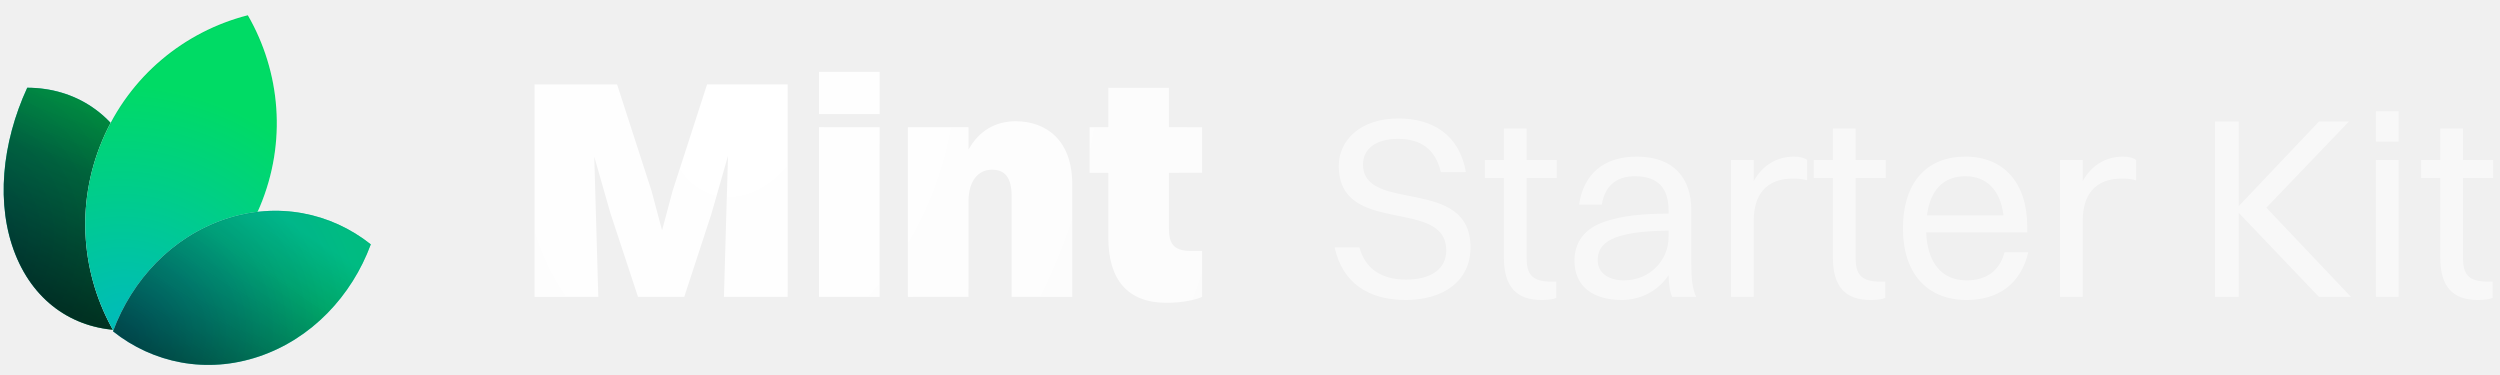
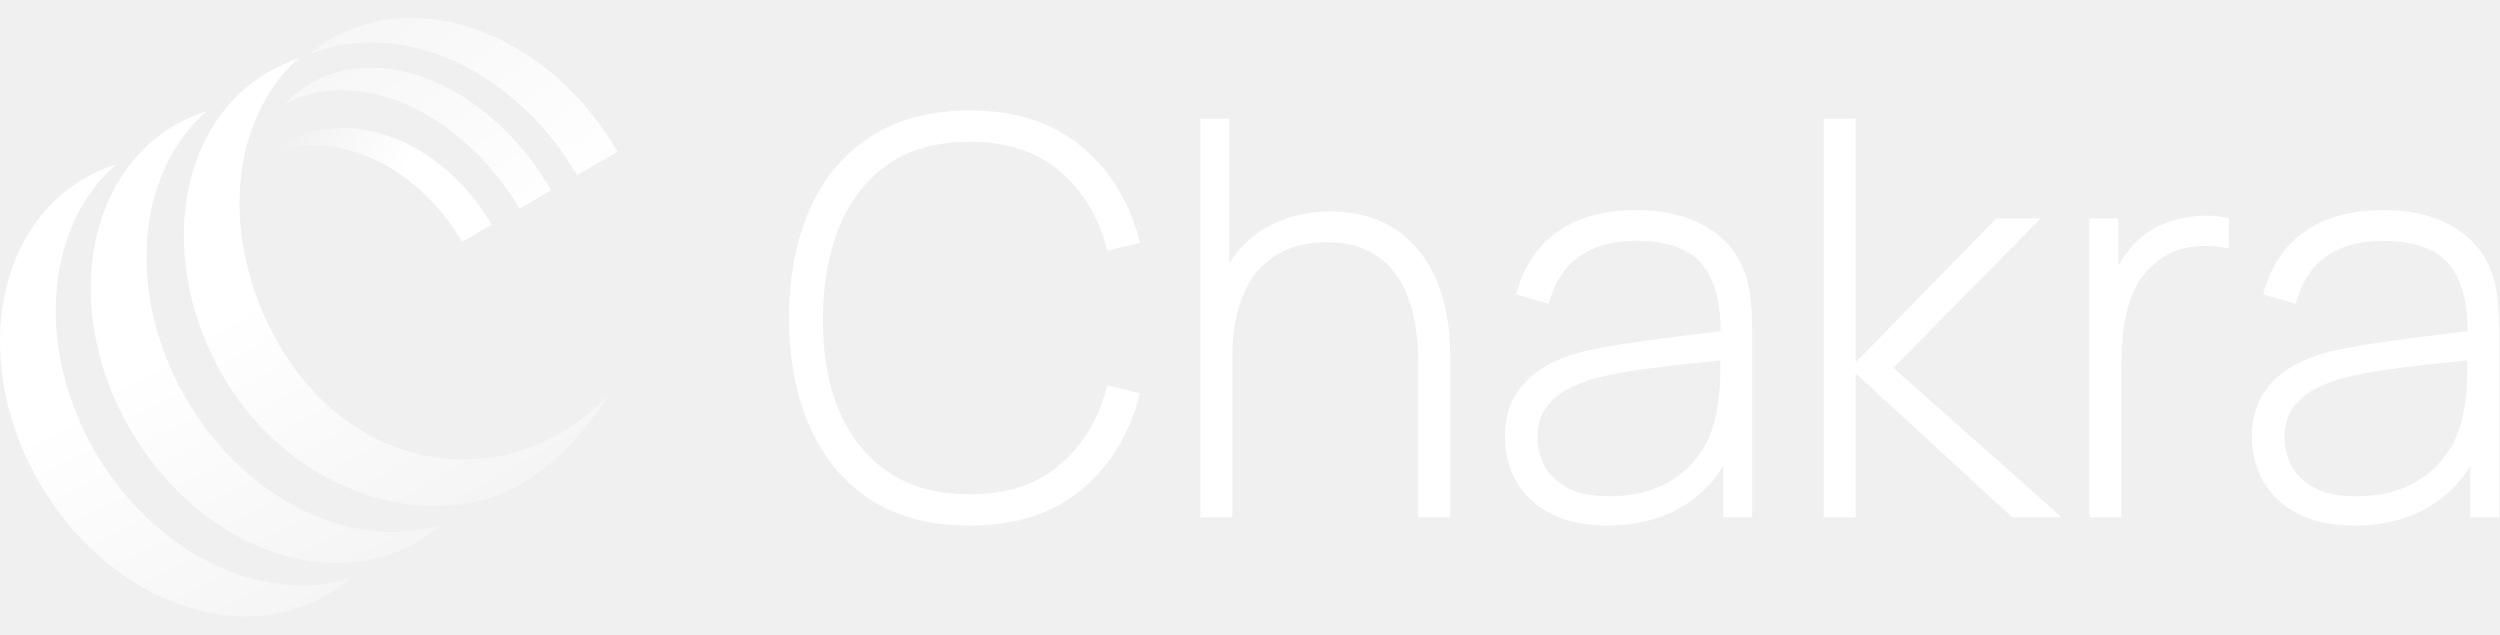
- <svg xmlns="http://www.w3.org/2000/svg" width="160" height="24" viewBox="0 0 160 24" fill="none">
-   <path d="M7.953 21.139C4.896 21.13 2.255 19.458 0.987 16.29C-0.28 13.121 0.109 9.163 1.744 5.615C4.801 5.624 7.442 7.296 8.71 10.465C9.977 13.633 9.588 17.591 7.953 21.139Z" fill="white" />
-   <path d="M7.953 21.139C4.896 21.13 2.255 19.458 0.987 16.29C-0.28 13.121 0.109 9.163 1.744 5.615C4.801 5.624 7.442 7.296 8.71 10.465C9.977 13.633 9.588 17.591 7.953 21.139Z" fill="url(#paint0_radial_115_109)" />
-   <path d="M7.953 21.139C4.896 21.13 2.255 19.458 0.987 16.29C-0.28 13.121 0.109 9.163 1.744 5.615C4.801 5.624 7.442 7.296 8.71 10.465C9.977 13.633 9.588 17.591 7.953 21.139Z" fill="black" fill-opacity="0.5" style="mix-blend-mode:hard-light" />
-   <path d="M7.953 21.139C4.896 21.13 2.255 19.458 0.987 16.29C-0.28 13.121 0.109 9.163 1.744 5.615C4.801 5.624 7.442 7.296 8.71 10.465C9.977 13.633 9.588 17.591 7.953 21.139Z" fill="url(#paint1_linear_115_109)" fill-opacity="0.5" style="mix-blend-mode:hard-light" />
-   <path d="M7.935 21.111C4.897 21.096 2.274 19.431 1.013 16.279C-0.248 13.124 0.136 9.182 1.762 5.643C4.8 5.659 7.423 7.324 8.684 10.476C9.945 13.63 9.561 17.572 7.935 21.111Z" stroke="url(#paint2_linear_115_109)" stroke-opacity="0.05" stroke-width="0.056" />
-   <path d="M7.31 21.257C11.354 20.221 14.884 17.375 16.628 13.236C18.373 9.097 17.945 4.587 15.86 0.976C11.816 2.012 8.287 4.858 6.542 8.998C4.797 13.137 5.225 17.646 7.31 21.257Z" fill="white" />
-   <path d="M7.31 21.257C11.354 20.221 14.884 17.375 16.628 13.236C18.373 9.097 17.945 4.587 15.86 0.976C11.816 2.012 8.287 4.858 6.542 8.998C4.797 13.137 5.225 17.646 7.31 21.257Z" fill="url(#paint3_radial_115_109)" />
-   <path d="M16.602 13.225C14.864 17.349 11.351 20.187 7.324 21.225C5.253 17.624 4.829 13.132 6.568 9.009C8.306 4.885 11.819 2.047 15.846 1.009C17.918 4.61 18.341 9.101 16.602 13.225Z" stroke="url(#paint4_linear_115_109)" stroke-opacity="0.05" stroke-width="0.056" />
-   <path d="M7.234 21.207C9.789 23.237 13.21 23.951 16.577 22.814C19.944 21.677 22.506 18.945 23.73 15.638C21.175 13.608 17.754 12.894 14.387 14.031C11.02 15.168 8.458 17.901 7.234 21.207Z" fill="white" />
-   <path d="M7.234 21.207C9.789 23.237 13.21 23.951 16.577 22.814C19.944 21.677 22.506 18.945 23.73 15.638C21.175 13.608 17.754 12.894 14.387 14.031C11.02 15.168 8.458 17.901 7.234 21.207Z" fill="url(#paint5_radial_115_109)" />
-   <path d="M7.234 21.207C9.789 23.237 13.21 23.951 16.577 22.814C19.944 21.677 22.506 18.945 23.73 15.638C21.175 13.608 17.754 12.894 14.387 14.031C11.02 15.168 8.458 17.901 7.234 21.207Z" fill="black" fill-opacity="0.2" style="mix-blend-mode:hard-light" />
-   <path d="M7.234 21.207C9.789 23.237 13.21 23.951 16.577 22.814C19.944 21.677 22.506 18.945 23.73 15.638C21.175 13.608 17.754 12.894 14.387 14.031C11.02 15.168 8.458 17.901 7.234 21.207Z" fill="url(#paint6_linear_115_109)" fill-opacity="0.5" style="mix-blend-mode:hard-light" />
-   <path d="M16.568 22.787C13.218 23.918 9.814 23.212 7.267 21.198C8.492 17.907 11.044 15.189 14.396 14.058C17.747 12.927 21.15 13.633 23.697 15.648C22.472 18.938 19.92 21.656 16.568 22.787Z" stroke="url(#paint7_linear_115_109)" stroke-opacity="0.05" stroke-width="0.056" />
-   <path d="M34.212 19V5.4H39.492L41.692 12.2L42.372 14.74L43.052 12.2L45.252 5.4H50.412V19H46.332L46.592 9.98L45.532 13.68L43.792 19H40.832L39.052 13.6L38.032 10.02L38.292 19H34.212ZM52.416 7.3V4.6H56.295V7.3H52.416ZM52.416 19V8.14H56.295V19H52.416ZM58.104 19V8.14H61.984V9.58C62.664 8.34 63.744 7.76 65.004 7.76C66.964 7.76 68.624 8.98 68.624 11.78V19H64.744V12.56C64.744 11.34 64.304 10.86 63.484 10.86C62.604 10.86 61.984 11.58 61.984 12.88V19H58.104ZM70.933 15.22V11.06H69.733V8.14H70.933V5.62H74.813V8.14H76.933V11.06H74.813V14.6C74.813 15.5 75.033 16.06 76.213 16.06H76.933V19C76.493 19.2 75.673 19.38 74.653 19.38C72.153 19.38 70.933 17.88 70.933 15.22Z" fill="url(#paint8_radial_115_109)" />
-   <path d="M87.232 10.519C87.232 13.687 94.112 11.229 94.112 15.832C94.112 17.994 92.364 19.198 89.971 19.198C87.562 19.198 85.912 18.093 85.417 15.832H87.001C87.364 17.169 88.371 17.895 89.987 17.895C91.671 17.895 92.561 17.152 92.561 16.03C92.561 12.598 85.681 15.155 85.681 10.618C85.681 9.001 87.034 7.582 89.509 7.582C91.671 7.582 93.403 8.621 93.816 11.014H92.215C91.868 9.529 90.912 8.886 89.476 8.886C88.057 8.886 87.232 9.529 87.232 10.519ZM96.25 16.476V11.393H95.029V10.239H96.25V8.226H97.702V10.239H99.632V11.393H97.702V16.476C97.702 17.532 98.015 18.026 99.302 18.026H99.599V19.066C99.434 19.148 99.071 19.198 98.659 19.198C97.025 19.198 96.25 18.323 96.25 16.476ZM102.516 13.093H101.064C101.345 11.162 102.615 10.024 104.76 10.024C107.103 10.024 108.242 11.393 108.242 13.44V16.888C108.242 17.895 108.324 18.521 108.555 19H107.021C106.856 18.654 106.806 18.142 106.79 17.614C106.047 18.72 104.859 19.198 103.803 19.198C101.988 19.198 100.767 18.357 100.767 16.69C100.767 15.486 101.427 14.611 102.714 14.182C103.902 13.786 105.107 13.687 106.79 13.671V13.473C106.79 12.053 106.13 11.278 104.628 11.278C103.374 11.278 102.698 11.971 102.516 13.093ZM102.252 16.657C102.252 17.465 102.929 17.944 103.952 17.944C105.569 17.944 106.79 16.674 106.79 15.172V14.759C103.061 14.793 102.252 15.585 102.252 16.657ZM110.787 19V10.239H112.239V11.591C112.833 10.519 113.774 10.024 114.83 10.024C115.176 10.024 115.49 10.107 115.655 10.239V11.542C115.407 11.46 115.094 11.427 114.747 11.427C112.998 11.427 112.239 12.515 112.239 14.1V19H110.787ZM117.305 16.476V11.393H116.084V10.239H117.305V8.226H118.757V10.239H120.688V11.393H118.757V16.476C118.757 17.532 119.071 18.026 120.358 18.026H120.655V19.066C120.49 19.148 120.127 19.198 119.714 19.198C118.081 19.198 117.305 18.323 117.305 16.476ZM129.809 16.145C129.33 18.192 127.862 19.198 125.865 19.198C123.324 19.198 121.79 17.482 121.79 14.627C121.79 11.658 123.324 10.024 125.783 10.024C128.258 10.024 129.743 11.723 129.743 14.512V14.875H123.275C123.357 16.838 124.281 17.944 125.865 17.944C127.103 17.944 127.977 17.35 128.291 16.145H129.809ZM125.783 11.278C124.38 11.278 123.539 12.152 123.324 13.786H128.225C128.027 12.169 127.152 11.278 125.783 11.278ZM131.843 19V10.239H133.295V11.591C133.889 10.519 134.829 10.024 135.885 10.024C136.232 10.024 136.545 10.107 136.71 10.239V11.542C136.463 11.46 136.149 11.427 135.803 11.427C134.054 11.427 133.295 12.515 133.295 14.1V19H131.843ZM141.763 19V7.78H143.281V13.192L148.413 7.78H150.327L145.047 13.291L150.459 19H148.413L143.281 13.621V19H141.763ZM152.06 9.067V7.12H153.512V9.067H152.06ZM152.06 19V10.239H153.512V19H152.06ZM156.178 16.476V11.393H154.957V10.239H156.178V8.226H157.63V10.239H159.56V11.393H157.63V16.476C157.63 17.532 157.943 18.026 159.23 18.026H159.527V19.066C159.362 19.148 158.999 19.198 158.587 19.198C156.953 19.198 156.178 18.323 156.178 16.476Z" fill="white" fill-opacity="0.55" />
+ <svg xmlns="http://www.w3.org/2000/svg" width="134" height="34" viewBox="0 0 134 34" fill="none">
+   <path fill-rule="evenodd" clip-rule="evenodd" d="M6.216 8.82C2.429 12.117 1.859 18.649 5.113 24.239C8.3 29.715 14.085 32.446 18.773 30.992C18.383 31.331 17.958 31.637 17.5 31.904C12.599 34.756 5.715 32.07 2.126 25.904C-1.463 19.738 -0.4 12.426 4.502 9.573C5.051 9.253 5.625 9.003 6.216 8.82Z" fill="url(#paint0_linear_2602_29380)" />
+   <path fill-rule="evenodd" clip-rule="evenodd" d="M11.082 5.958C7.295 9.255 6.725 15.787 9.979 21.377C13.166 26.853 18.951 29.584 23.639 28.129C23.249 28.469 22.824 28.775 22.366 29.041C17.465 31.894 10.581 29.208 6.992 23.042C3.402 16.875 4.466 9.564 9.368 6.711C9.917 6.391 10.491 6.141 11.082 5.958Z" fill="url(#paint1_linear_2602_29380)" />
+   <path fill-rule="evenodd" clip-rule="evenodd" d="M15.998 3.126C12.273 6.443 11.73 12.928 14.964 18.484C18.553 24.651 25.124 26.07 30.025 23.217C30.936 22.687 31.823 21.99 32.64 21.166C31.286 23.254 29.609 24.97 27.95 25.936C23.048 28.789 15.569 26.378 11.98 20.211C8.39 14.045 9.454 6.733 14.356 3.88C14.843 3.597 15.395 3.344 15.998 3.126Z" fill="url(#paint2_linear_2602_29380)" />
+   <path fill-rule="evenodd" clip-rule="evenodd" d="M16.531 2.935C17.457 2.546 18.458 2.325 19.504 2.279C20.908 2.219 22.364 2.477 23.79 3.039C25.215 3.601 26.582 4.456 27.813 5.556C29.027 6.64 30.084 7.941 30.927 9.386L33.098 8.132C32.25 6.663 31.18 5.341 29.949 4.241C28.719 3.142 27.351 2.287 25.926 1.725C24.5 1.163 23.044 0.905 21.64 0.965C20.237 1.026 18.913 1.404 17.745 2.078C17.315 2.327 16.91 2.613 16.531 2.935Z" fill="url(#paint3_linear_2602_29380)" />
+   <path fill-rule="evenodd" clip-rule="evenodd" d="M15.253 5.582C16.161 5.09 17.191 4.835 18.29 4.83C19.447 4.824 20.658 5.096 21.854 5.63C23.05 6.164 24.207 6.949 25.26 7.941C26.251 8.874 27.131 9.973 27.856 11.181L29.545 10.206C28.795 8.907 27.867 7.728 26.814 6.737C25.761 5.745 24.603 4.96 23.407 4.426C22.211 3.892 21 3.62 19.844 3.625C18.687 3.63 17.607 3.913 16.665 4.456C16.144 4.757 15.671 5.135 15.253 5.582Z" fill="url(#paint4_linear_2602_29380)" />
+   <path fill-rule="evenodd" clip-rule="evenodd" d="M14.492 8.241C15.134 7.982 15.825 7.835 16.547 7.806C17.555 7.765 18.6 7.953 19.625 8.361C20.649 8.768 21.632 9.386 22.517 10.18C23.395 10.967 24.16 11.912 24.77 12.961L26.349 12.049C25.738 10.99 24.967 10.036 24.082 9.243C23.197 8.449 22.214 7.831 21.189 7.423C20.165 7.016 19.119 6.827 18.112 6.868C17.105 6.91 16.155 7.179 15.319 7.663C15.027 7.831 14.75 8.024 14.492 8.241Z" fill="url(#paint5_linear_2602_29380)" />
+   <path d="M51.959 28.171C49.844 28.171 48.068 27.701 46.632 26.762C45.195 25.812 44.113 24.502 43.385 22.831C42.657 21.16 42.293 19.232 42.293 17.046C42.293 14.861 42.657 12.932 43.385 11.261C44.113 9.59 45.195 8.285 46.632 7.345C48.068 6.396 49.844 5.921 51.959 5.921C54.429 5.921 56.431 6.564 57.966 7.85C59.511 9.135 60.559 10.856 61.11 13.011L59.353 13.442C58.901 11.652 58.055 10.233 56.815 9.185C55.585 8.127 53.967 7.598 51.959 7.598C50.218 7.598 48.767 7.998 47.606 8.799C46.455 9.6 45.584 10.712 44.993 12.136C44.413 13.56 44.118 15.197 44.108 17.046C44.088 18.895 44.369 20.532 44.949 21.956C45.539 23.37 46.42 24.482 47.591 25.293C48.762 26.094 50.218 26.495 51.959 26.495C53.967 26.495 55.585 25.966 56.815 24.908C58.055 23.849 58.901 22.43 59.353 20.651L61.11 21.081C60.559 23.236 59.511 24.957 57.966 26.242C56.431 27.528 54.429 28.171 51.959 28.171Z" fill="white" />
+   <path d="M76.016 27.726V19.39C76.016 18.381 75.913 17.481 75.707 16.69C75.51 15.899 75.205 15.227 74.791 14.673C74.388 14.119 73.876 13.699 73.257 13.412C72.647 13.125 71.924 12.982 71.087 12.982C70.221 12.982 69.469 13.135 68.829 13.442C68.199 13.738 67.678 14.159 67.265 14.703C66.861 15.246 66.556 15.894 66.35 16.646C66.153 17.387 66.055 18.198 66.055 19.078L64.712 18.915C64.712 17.184 65.002 15.761 65.582 14.643C66.173 13.516 66.965 12.685 67.958 12.151C68.952 11.607 70.069 11.335 71.308 11.335C72.184 11.335 72.966 11.464 73.655 11.721C74.354 11.978 74.959 12.344 75.47 12.819C75.982 13.284 76.405 13.837 76.74 14.48C77.074 15.113 77.32 15.81 77.478 16.571C77.645 17.333 77.728 18.129 77.728 18.96V27.726H76.016ZM64.343 27.726V6.366H65.892V18.707H66.055V27.726H64.343Z" fill="white" />
+   <path d="M86.156 28.171C84.926 28.171 83.903 27.953 83.086 27.518C82.279 27.083 81.674 26.509 81.271 25.797C80.867 25.076 80.666 24.294 80.666 23.454C80.666 22.544 80.853 21.783 81.226 21.17C81.61 20.557 82.117 20.062 82.746 19.686C83.386 19.311 84.09 19.029 84.857 18.841C85.733 18.643 86.677 18.475 87.691 18.337C88.704 18.188 89.668 18.06 90.583 17.951C91.508 17.842 92.261 17.748 92.841 17.669L92.221 18.04C92.261 16.309 91.936 15.024 91.247 14.183C90.569 13.333 89.368 12.908 87.646 12.908C86.436 12.908 85.438 13.185 84.65 13.738C83.873 14.282 83.327 15.128 83.012 16.275L81.271 15.785C81.635 14.332 82.368 13.214 83.47 12.433C84.572 11.652 85.984 11.261 87.705 11.261C89.171 11.261 90.401 11.548 91.395 12.122C92.398 12.695 93.097 13.501 93.491 14.539C93.658 14.964 93.771 15.464 93.83 16.038C93.889 16.601 93.919 17.17 93.919 17.743V27.726H92.369V23.513L92.945 23.662C92.463 25.105 91.621 26.218 90.421 26.999C89.221 27.78 87.799 28.171 86.156 28.171ZM86.244 26.599C87.327 26.599 88.276 26.406 89.093 26.02C89.909 25.625 90.569 25.076 91.07 24.374C91.582 23.662 91.907 22.826 92.044 21.867C92.143 21.333 92.197 20.754 92.207 20.131C92.216 19.508 92.221 19.049 92.221 18.752L92.959 19.227C92.32 19.306 91.552 19.39 90.657 19.479C89.772 19.568 88.866 19.677 87.942 19.805C87.017 19.934 86.18 20.097 85.433 20.294C84.97 20.423 84.503 20.611 84.031 20.858C83.568 21.096 83.18 21.427 82.865 21.852C82.56 22.277 82.407 22.816 82.407 23.469C82.407 23.953 82.525 24.438 82.761 24.922C83.007 25.407 83.411 25.807 83.972 26.124C84.532 26.44 85.29 26.599 86.244 26.599Z" fill="white" />
+   <path d="M97.751 27.726V6.366H99.463V19.419L107.004 11.706H109.38L101.485 19.716L110.502 27.726H107.86L99.463 20.013V27.726H97.751Z" fill="white" />
+   <path d="M111.99 27.726V11.706H113.54V15.548L113.156 15.044C113.333 14.589 113.555 14.168 113.82 13.783C114.096 13.387 114.376 13.066 114.662 12.819C115.085 12.423 115.582 12.127 116.152 11.929C116.723 11.721 117.298 11.602 117.879 11.573C118.459 11.533 118.986 11.578 119.458 11.706V13.323C118.828 13.175 118.159 13.145 117.451 13.234C116.743 13.323 116.078 13.63 115.459 14.154C114.917 14.628 114.524 15.182 114.278 15.815C114.032 16.438 113.874 17.096 113.806 17.788C113.737 18.47 113.702 19.137 113.702 19.79V27.726H111.99Z" fill="white" />
+   <path d="M126.194 28.171C124.964 28.171 123.941 27.953 123.124 27.518C122.317 27.083 121.712 26.509 121.309 25.797C120.905 25.076 120.704 24.294 120.704 23.454C120.704 22.544 120.89 21.783 121.264 21.17C121.648 20.557 122.155 20.062 122.784 19.686C123.424 19.311 124.127 19.029 124.895 18.841C125.771 18.643 126.715 18.475 127.729 18.337C128.742 18.188 129.706 18.06 130.621 17.951C131.546 17.842 132.299 17.748 132.879 17.669L132.259 18.04C132.299 16.309 131.974 15.024 131.285 14.183C130.606 13.333 129.406 12.908 127.684 12.908C126.474 12.908 125.475 13.185 124.688 13.738C123.911 14.282 123.365 15.128 123.05 16.275L121.309 15.785C121.673 14.332 122.406 13.214 123.508 12.433C124.61 11.652 126.021 11.261 127.743 11.261C129.209 11.261 130.439 11.548 131.433 12.122C132.436 12.695 133.135 13.501 133.529 14.539C133.696 14.964 133.809 15.464 133.868 16.038C133.927 16.601 133.957 17.17 133.957 17.743V27.726H132.407V23.513L132.983 23.662C132.5 25.105 131.659 26.218 130.459 26.999C129.258 27.78 127.837 28.171 126.194 28.171ZM126.282 26.599C127.365 26.599 128.314 26.406 129.131 26.02C129.947 25.625 130.606 25.076 131.108 24.374C131.62 23.662 131.945 22.826 132.082 21.867C132.181 21.333 132.235 20.754 132.245 20.131C132.254 19.508 132.259 19.049 132.259 18.752L132.997 19.227C132.358 19.306 131.59 19.39 130.695 19.479C129.809 19.568 128.904 19.677 127.979 19.805C127.055 19.934 126.218 20.097 125.471 20.294C125.008 20.423 124.541 20.611 124.068 20.858C123.606 21.096 123.217 21.427 122.903 21.852C122.598 22.277 122.445 22.816 122.445 23.469C122.445 23.953 122.563 24.438 122.799 24.922C123.045 25.407 123.449 25.807 124.009 26.124C124.57 26.44 125.328 26.599 126.282 26.599Z" fill="white" />
  <defs>
-     <radialGradient id="paint0_radial_115_109" cx="0" cy="0" r="1" gradientUnits="userSpaceOnUse" gradientTransform="translate(-3.00503 15.023) rotate(-10.029) scale(17.9572 17.784)">
-       <stop stop-color="#00B0BB" />
-       <stop offset="1" stop-color="#00DB65" />
-     </radialGradient>
-     <linearGradient id="paint1_linear_115_109" x1="7.39" y1="4.813" x2="1.63" y2="18.689" gradientUnits="userSpaceOnUse">
-       <stop stop-color="#18E299" />
-       <stop offset="1" />
+     <linearGradient id="paint0_linear_2602_29380" x1="4.457" y1="21.62" x2="14.988" y2="42.268" gradientUnits="userSpaceOnUse">
+       <stop stop-color="white" />
+       <stop offset="1" stop-color="white" stop-opacity="0" />
    </linearGradient>
-     <linearGradient id="paint2_linear_115_109" x1="7.948" y1="8.016" x2="1.761" y2="18.746" gradientUnits="userSpaceOnUse">
-       <stop />
-       <stop offset="1" stop-opacity="0" />
+     <linearGradient id="paint1_linear_2602_29380" x1="4.638" y1="20.948" x2="14.33" y2="41.117" gradientUnits="userSpaceOnUse">
+       <stop stop-color="white" />
+       <stop offset="1" stop-color="white" stop-opacity="0" />
    </linearGradient>
-     <radialGradient id="paint3_radial_115_109" cx="0" cy="0" r="1" gradientUnits="userSpaceOnUse" gradientTransform="translate(8.11404 20.8822) rotate(-75.7542) scale(21.6246 23.7772)">
-       <stop stop-color="#00BBBB" />
-       <stop offset="0.713" stop-color="#00DB65" />
-     </radialGradient>
-     <linearGradient id="paint4_linear_115_109" x1="7.602" y1="5.871" x2="15.556" y2="16.372" gradientUnits="userSpaceOnUse">
-       <stop />
-       <stop offset="1" stop-opacity="0" />
+     <linearGradient id="paint2_linear_2602_29380" x1="5.056" y1="20.747" x2="16.687" y2="41.125" gradientUnits="userSpaceOnUse">
+       <stop stop-color="white" />
+       <stop offset="1" stop-color="white" stop-opacity="0" />
    </linearGradient>
-     <radialGradient id="paint5_radial_115_109" cx="0" cy="0" r="1" gradientUnits="userSpaceOnUse" gradientTransform="translate(7.84537 21.5181) rotate(-20.3525) scale(18.5603 17.32)">
-       <stop stop-color="#00B0BB" />
-       <stop offset="1" stop-color="#00DB65" />
-     </radialGradient>
-     <linearGradient id="paint6_linear_115_109" x1="16.808" y1="13.007" x2="10.041" y2="22.994" gradientUnits="userSpaceOnUse">
-       <stop stop-color="#00B1BC" />
-       <stop offset="1" />
+     <linearGradient id="paint3_linear_2602_29380" x1="0.056" y1="1.41" x2="25.447" y2="36.31" gradientUnits="userSpaceOnUse">
+       <stop stop-color="white" stop-opacity="0" />
+       <stop offset="0.6" stop-color="white" />
    </linearGradient>
-     <linearGradient id="paint7_linear_115_109" x1="16.808" y1="13.007" x2="14.169" y2="23.841" gradientUnits="userSpaceOnUse">
-       <stop />
-       <stop offset="1" stop-opacity="0" />
+     <linearGradient id="paint4_linear_2602_29380" x1="-0.169" y1="1.733" x2="24.363" y2="36.796" gradientUnits="userSpaceOnUse">
+       <stop stop-color="white" stop-opacity="0" />
+       <stop offset="0.6" stop-color="white" />
    </linearGradient>
-     <radialGradient id="paint8_radial_115_109" cx="0" cy="0" r="1" gradientUnits="userSpaceOnUse" gradientTransform="translate(47.2781 7) rotate(19.0047) scale(67.5582 85.7506)">
-       <stop stop-color="white" />
-       <stop offset="1" stop-color="white" stop-opacity="0.5" />
-     </radialGradient>
+     <linearGradient id="paint5_linear_2602_29380" x1="14.497" y1="8.262" x2="25.517" y2="12.484" gradientUnits="userSpaceOnUse">
+       <stop stop-color="white" stop-opacity="0" />
+       <stop offset="0.6" stop-color="white" />
+     </linearGradient>
  </defs>
</svg>
